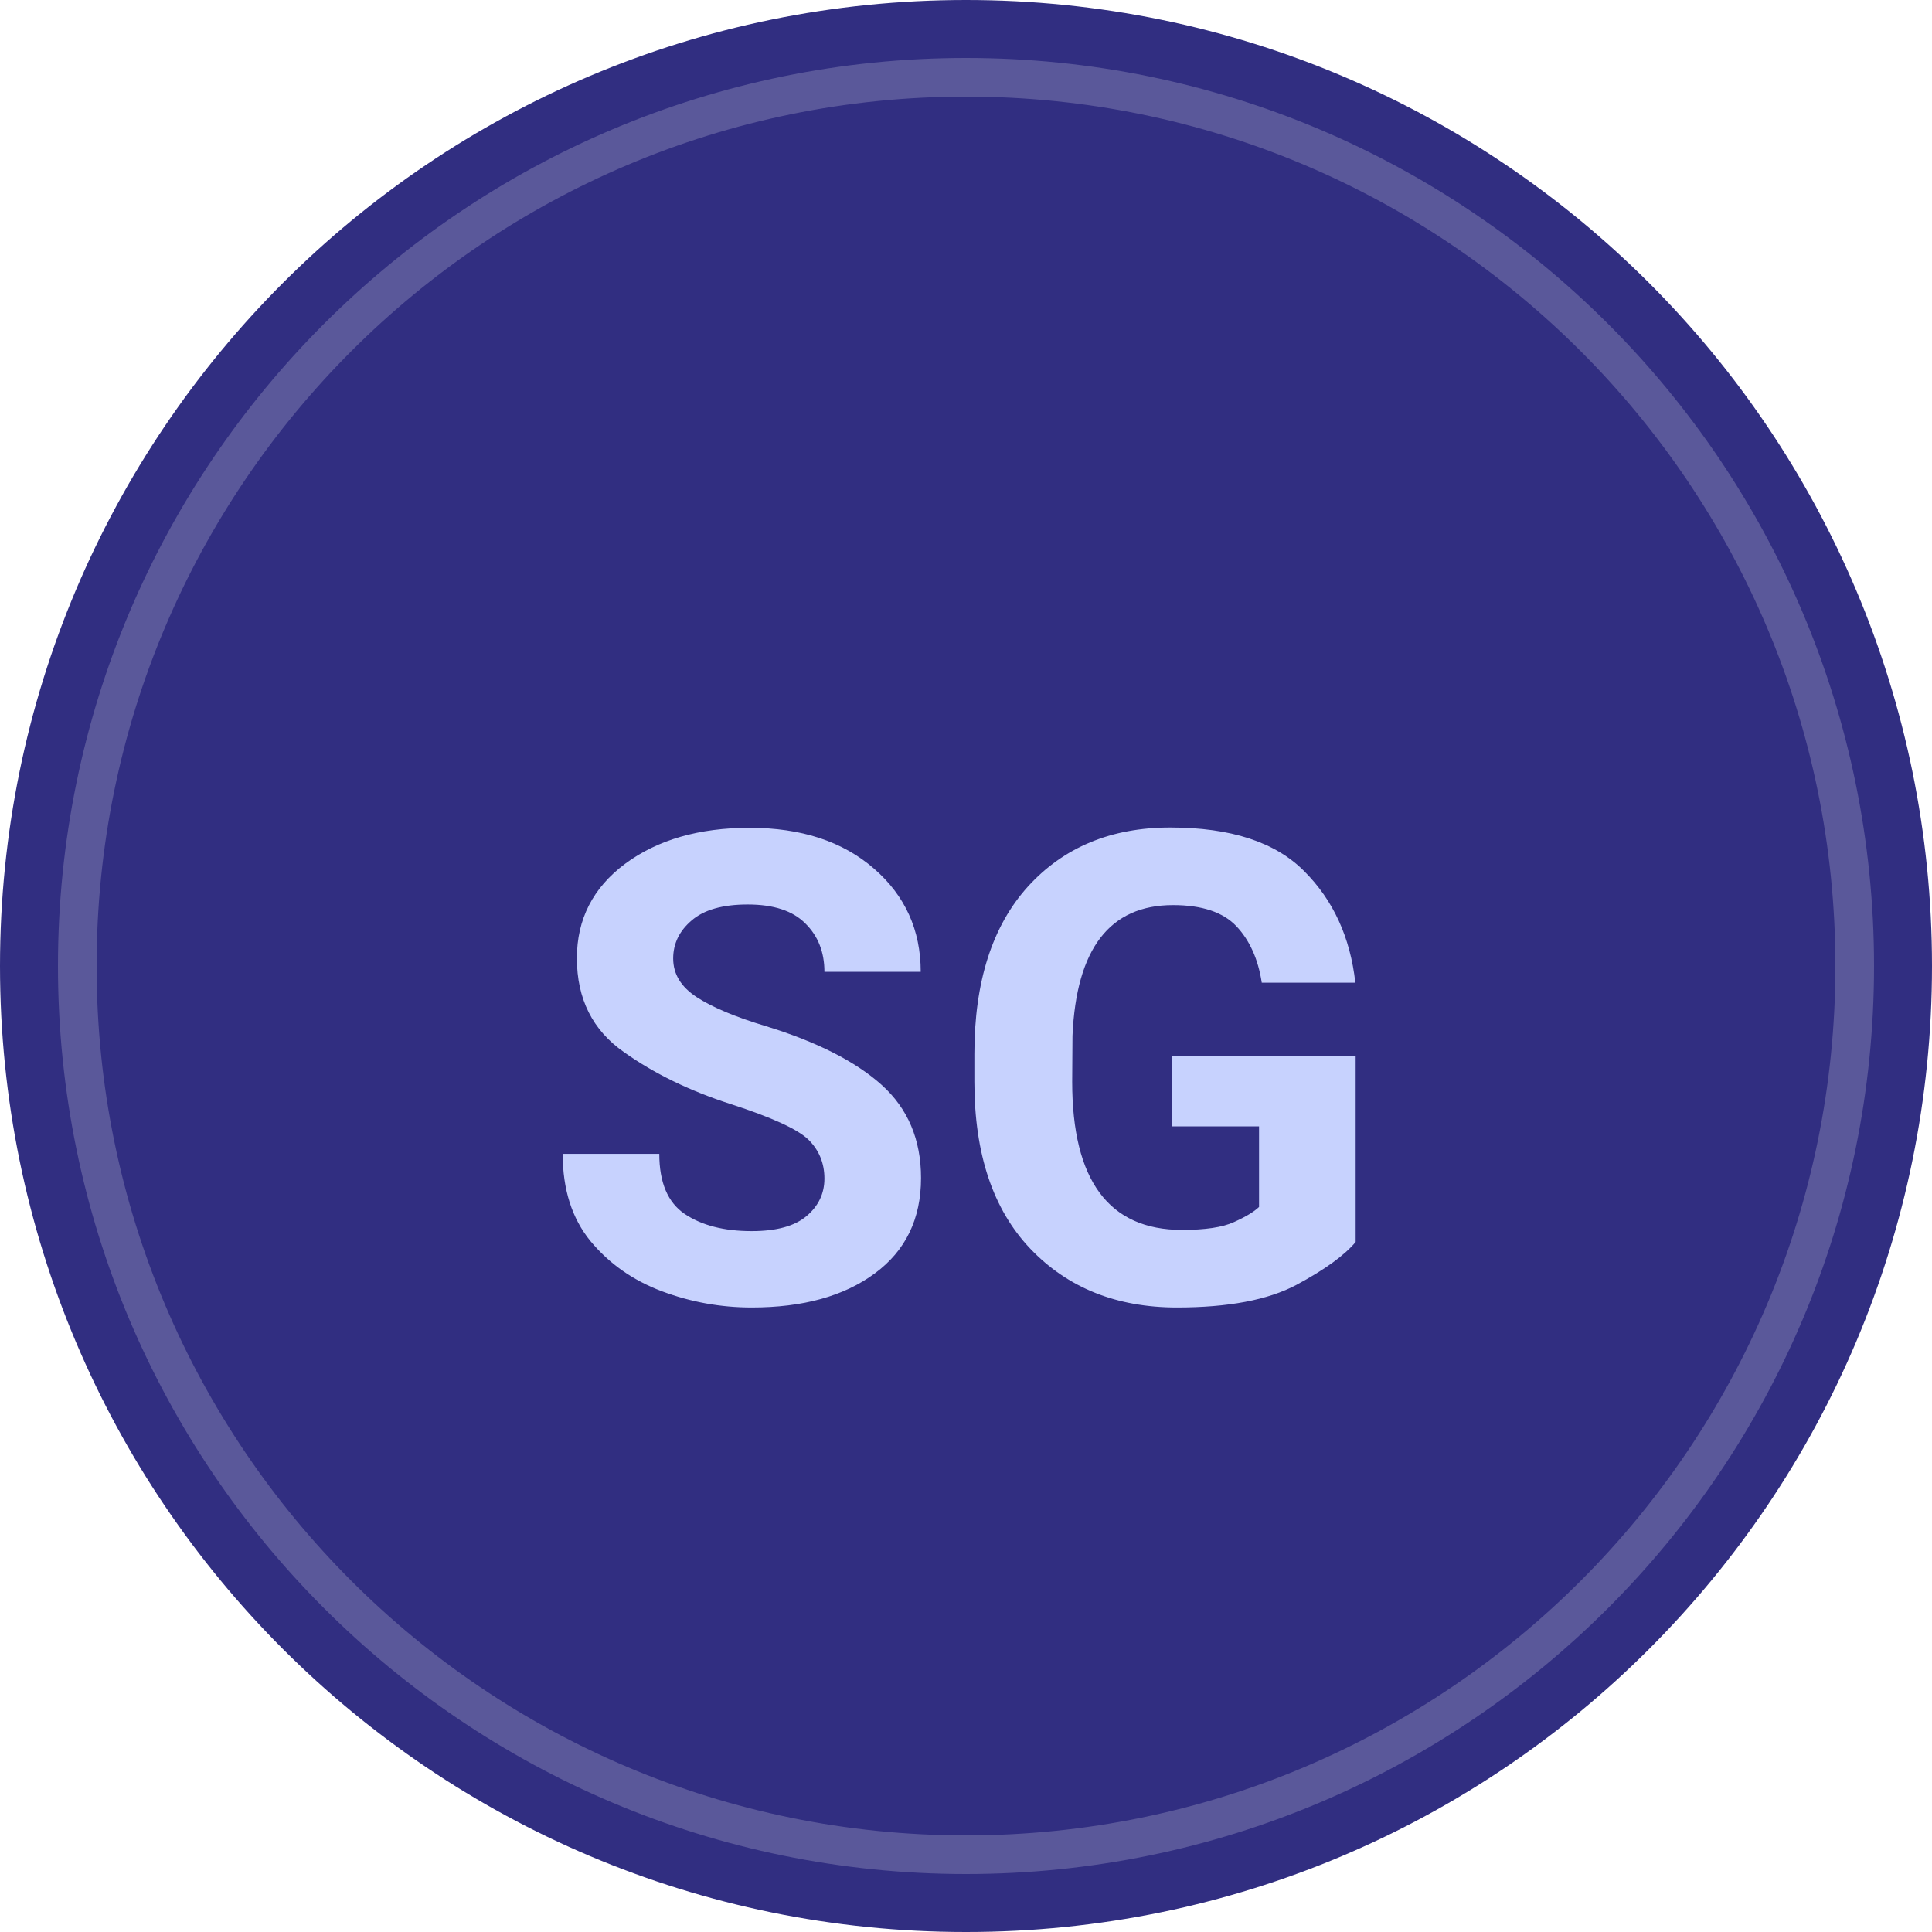
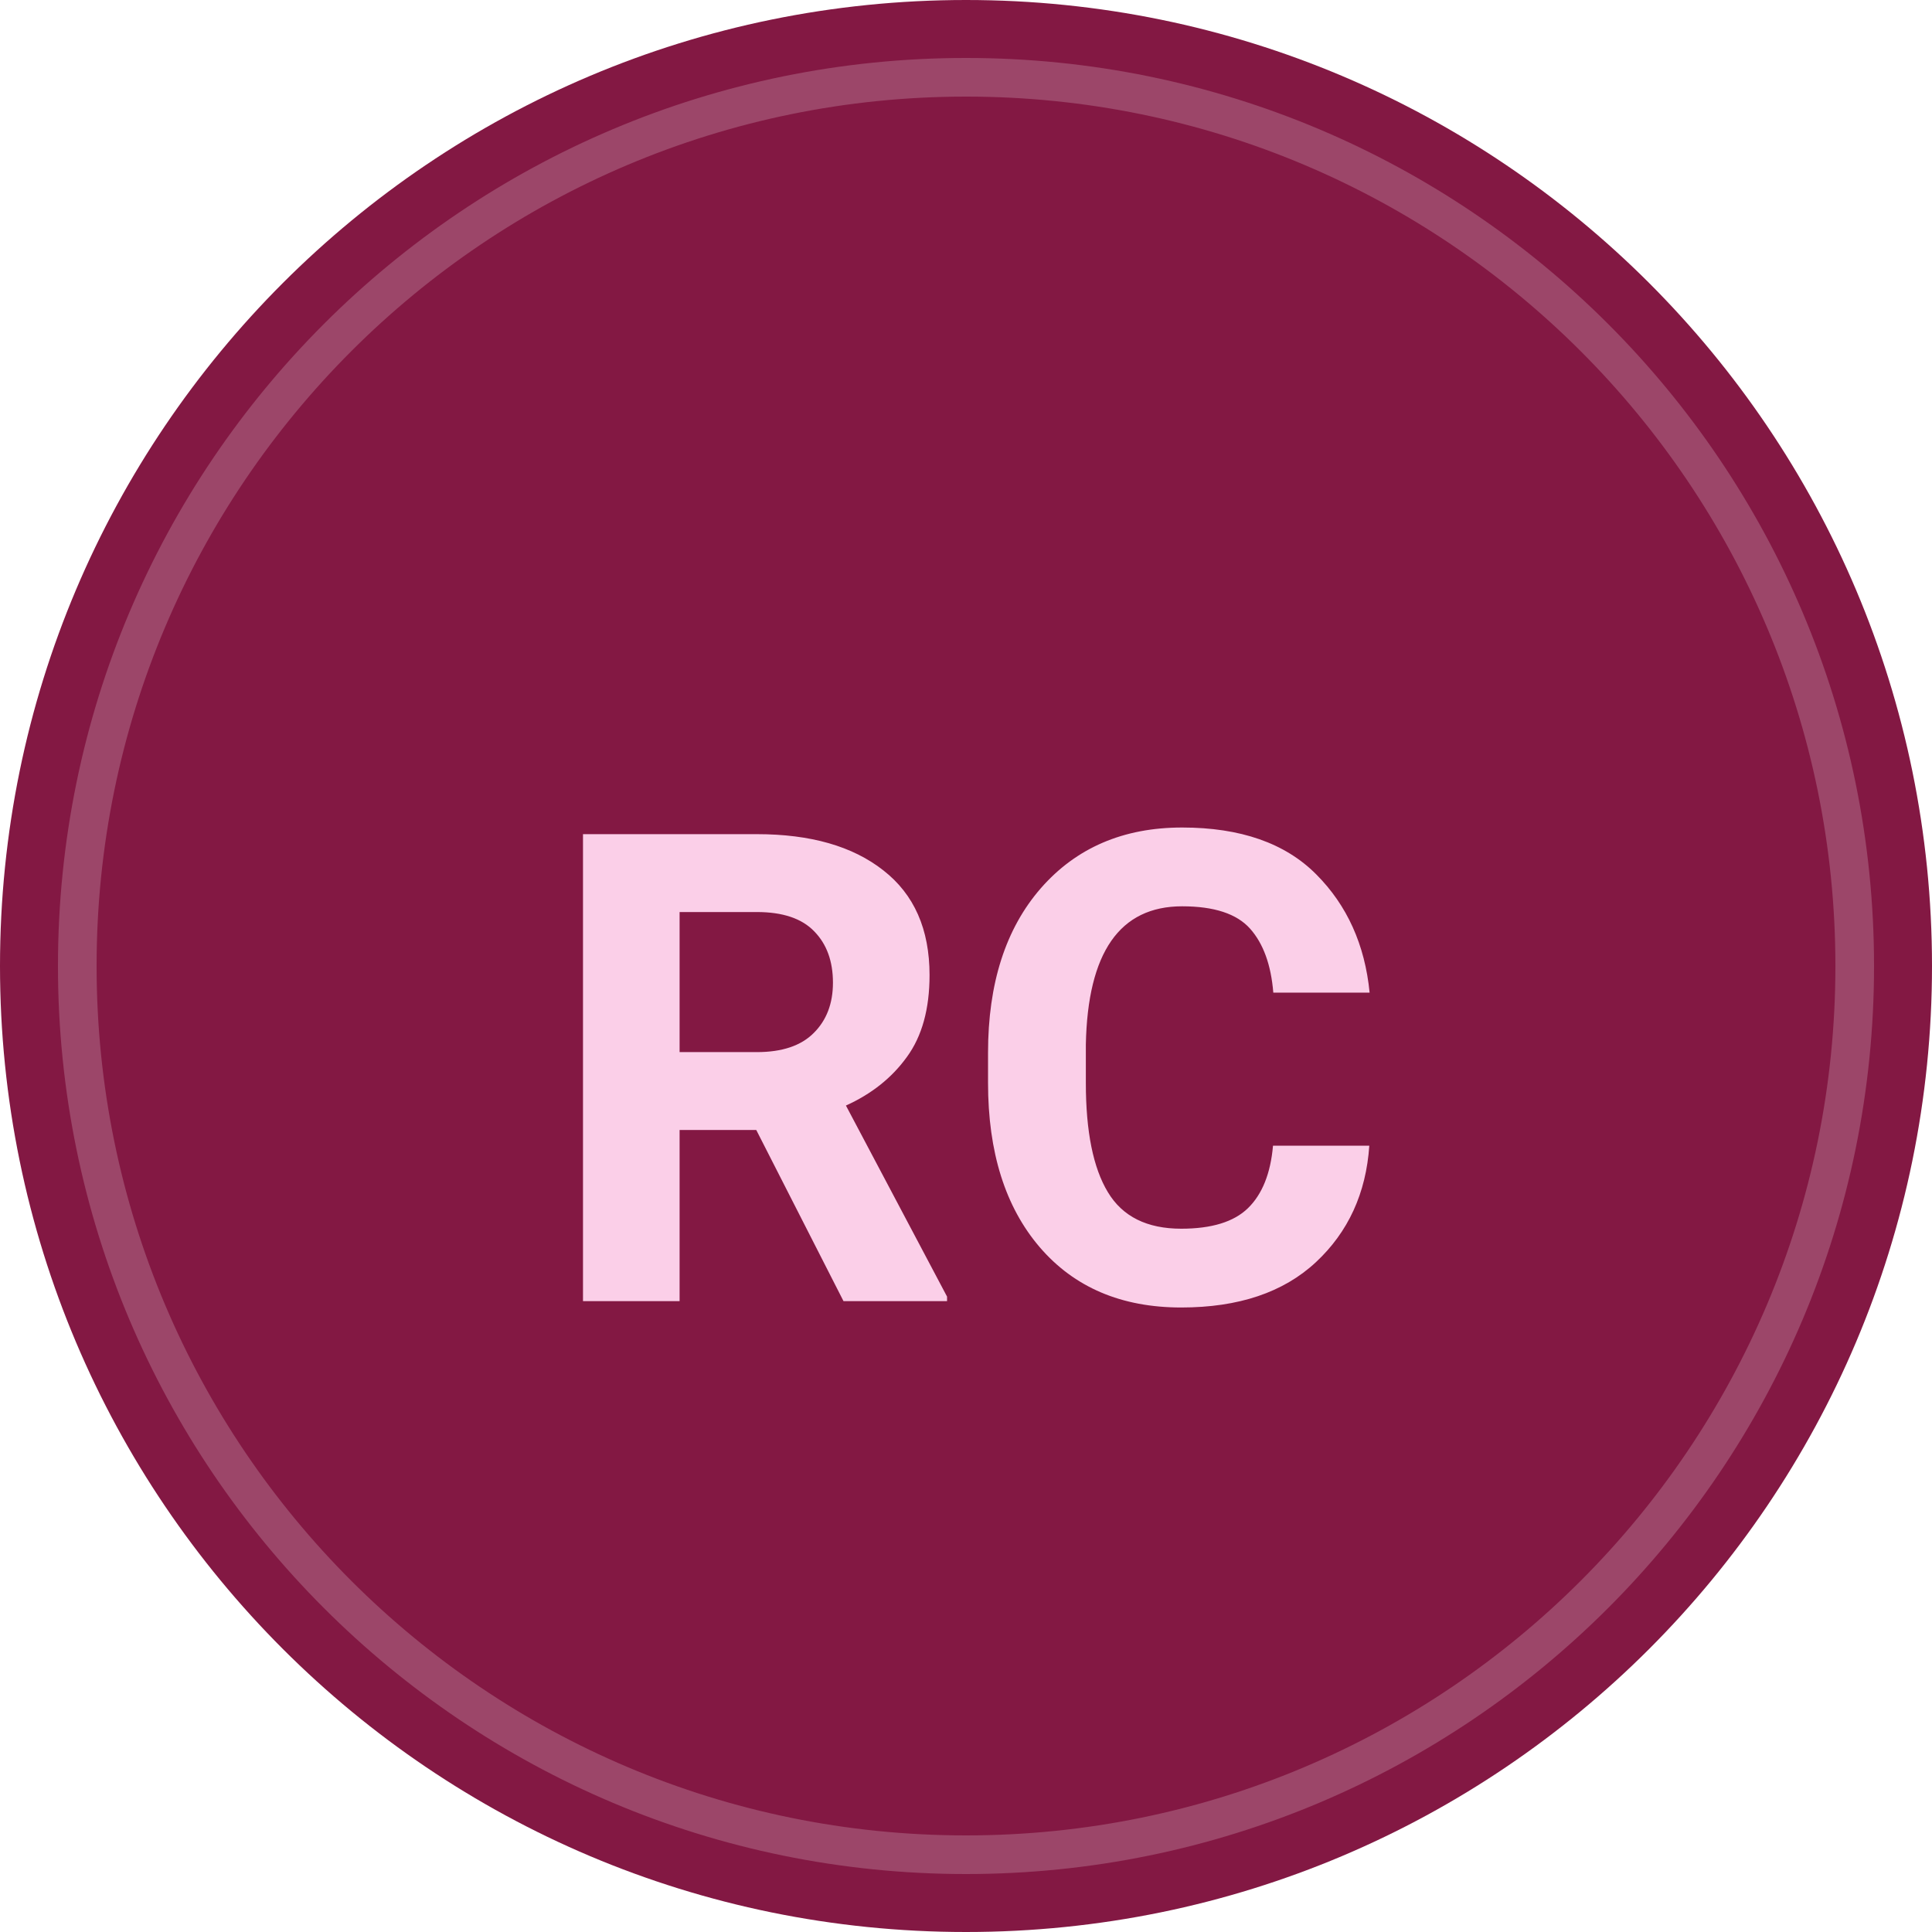
<svg xmlns="http://www.w3.org/2000/svg" viewBox="0 0 100 100" width="100" height="100">
-   <rect width="100" height="100" rx="50" fill="#312e81" />
+   <rect width="100" height="100" rx="50" fill="#831843" />
  <circle cx="50" cy="50" r="46" fill="none" stroke="rgba(255,255,255,0.2)" stroke-width="2" />
-   <text x="50" y="58" font-family="-apple-system, BlinkMacSystemFont, 'Segoe UI', Roboto, Helvetica, Arial, sans-serif" font-size="34" font-weight="700" fill="#c7d2fe" text-anchor="middle" dominant-baseline="middle">
-     SG
+   <text x="50" y="58" font-family="-apple-system, BlinkMacSystemFont, 'Segoe UI', Roboto, Helvetica, Arial, sans-serif" font-size="34" font-weight="700" fill="#fbcfe8" text-anchor="middle" dominant-baseline="middle">
+     RC
  </text>
</svg>
